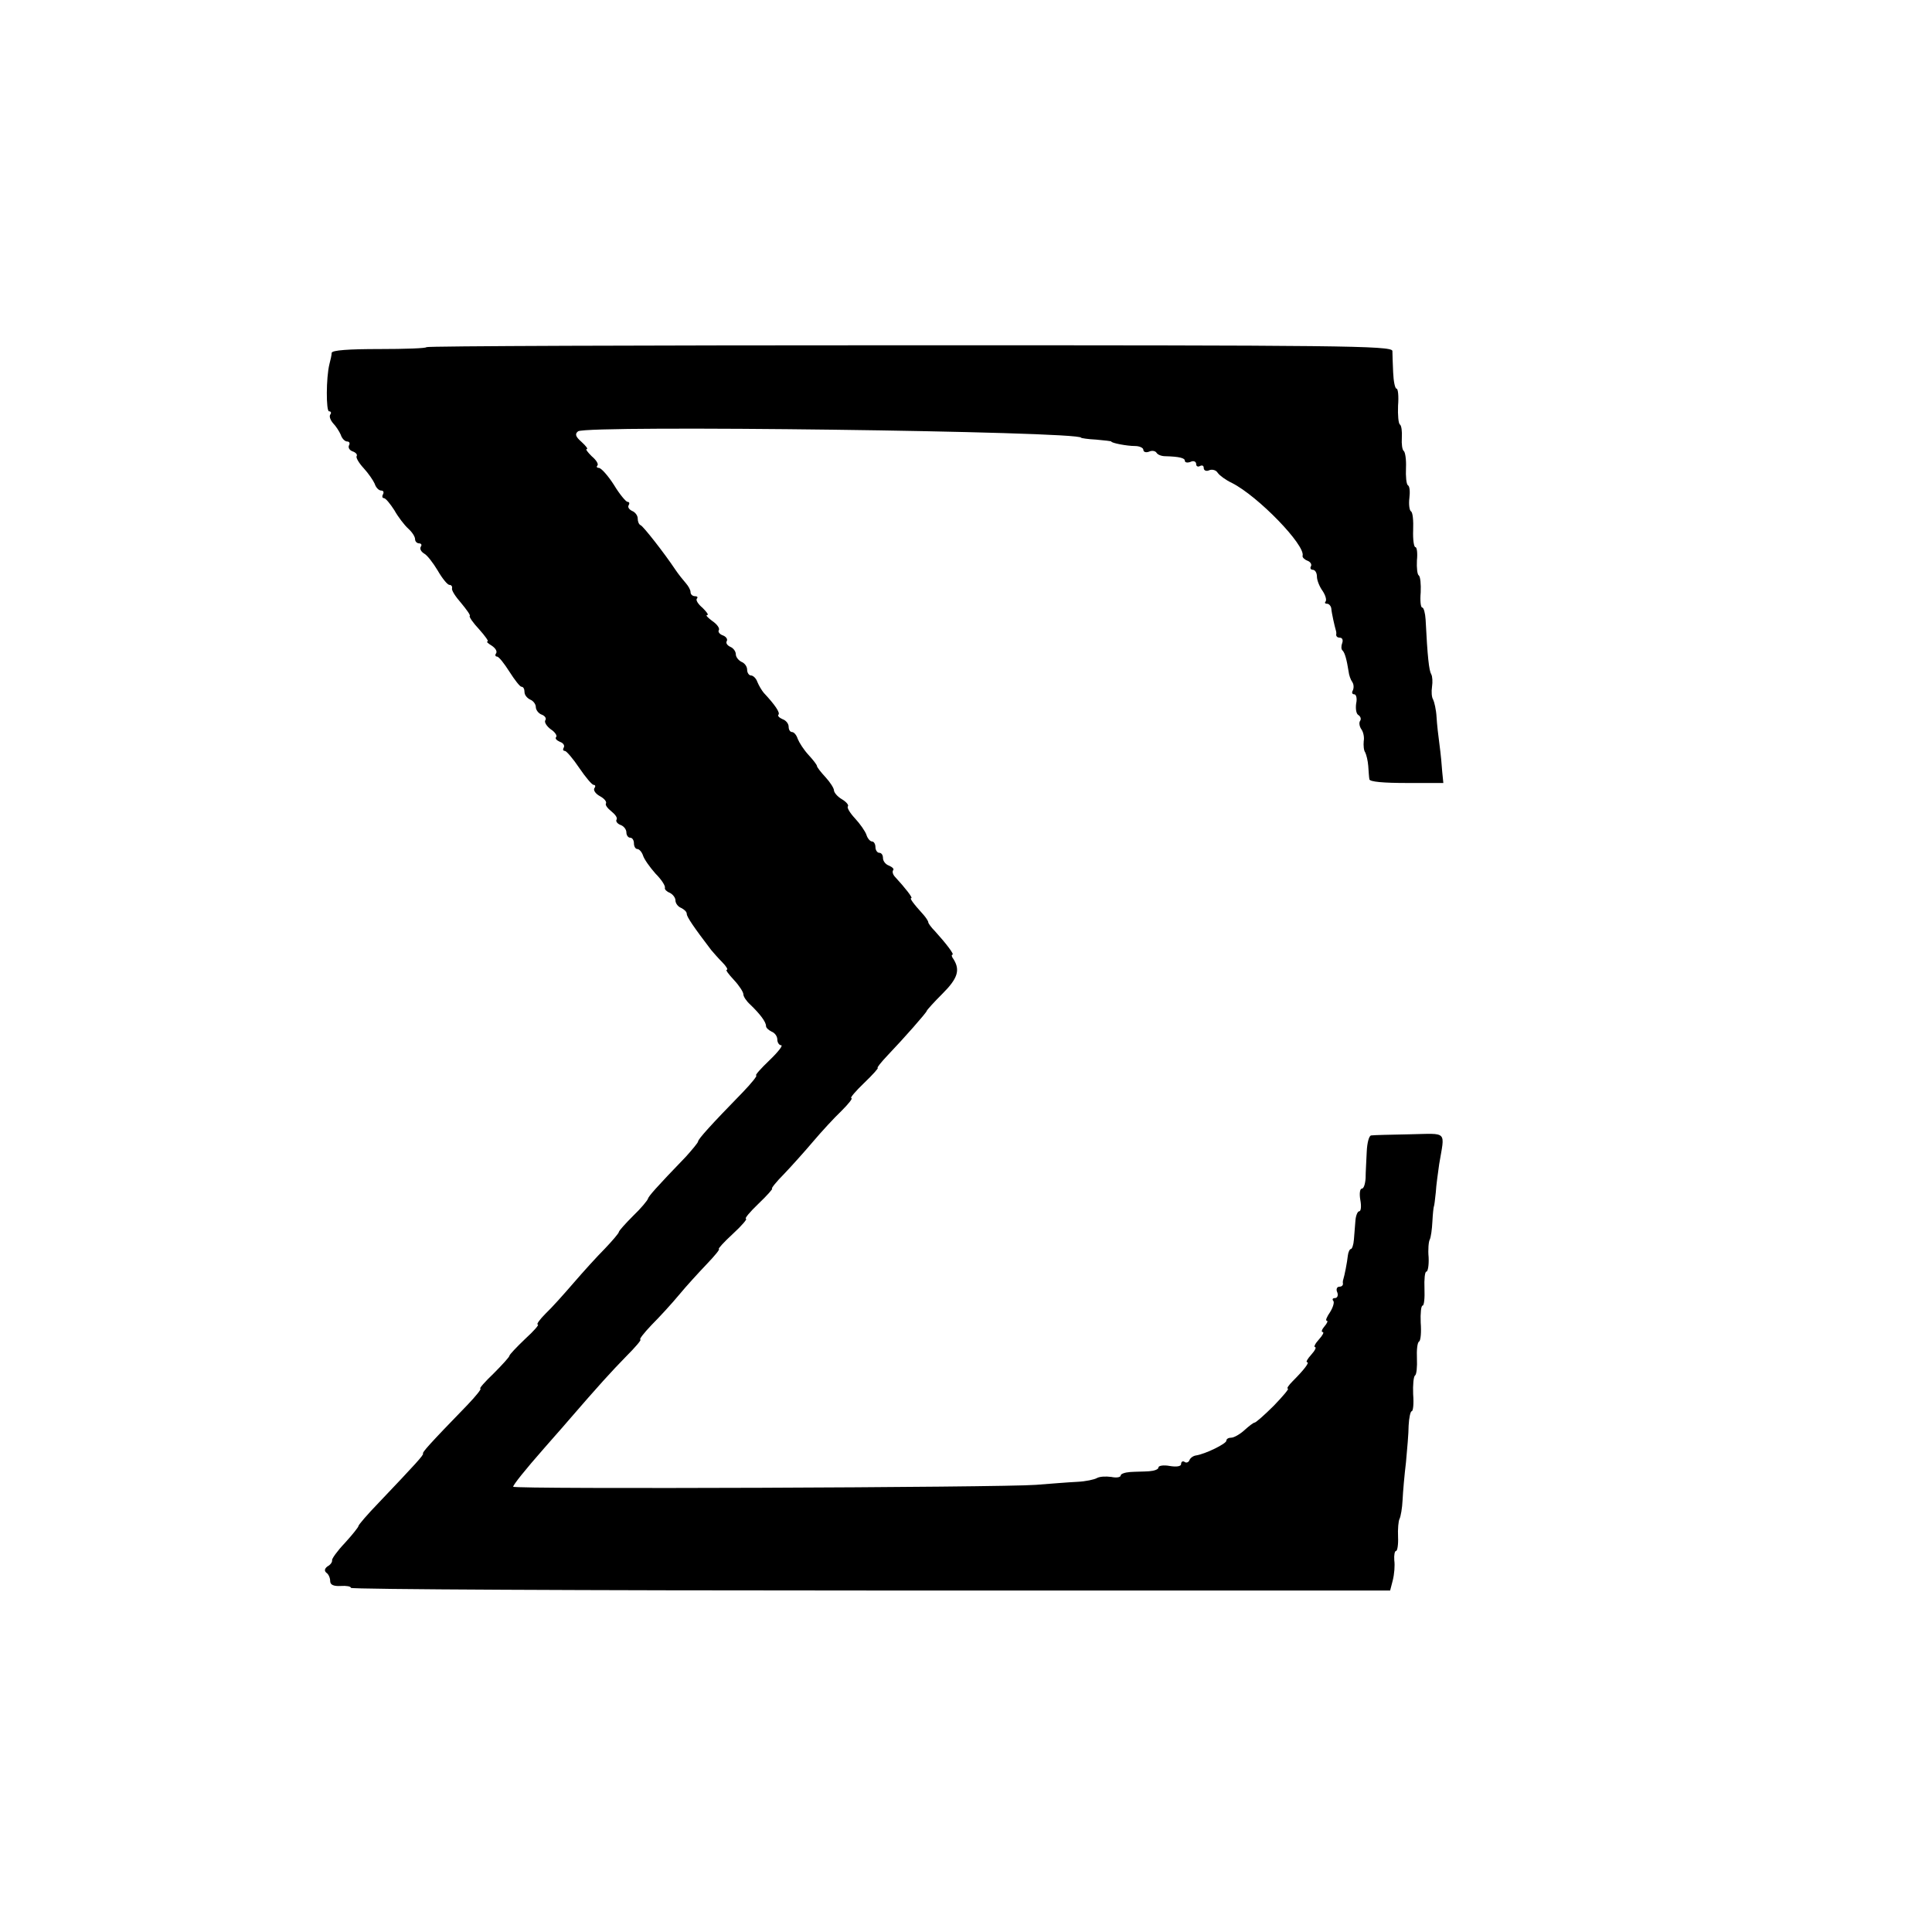
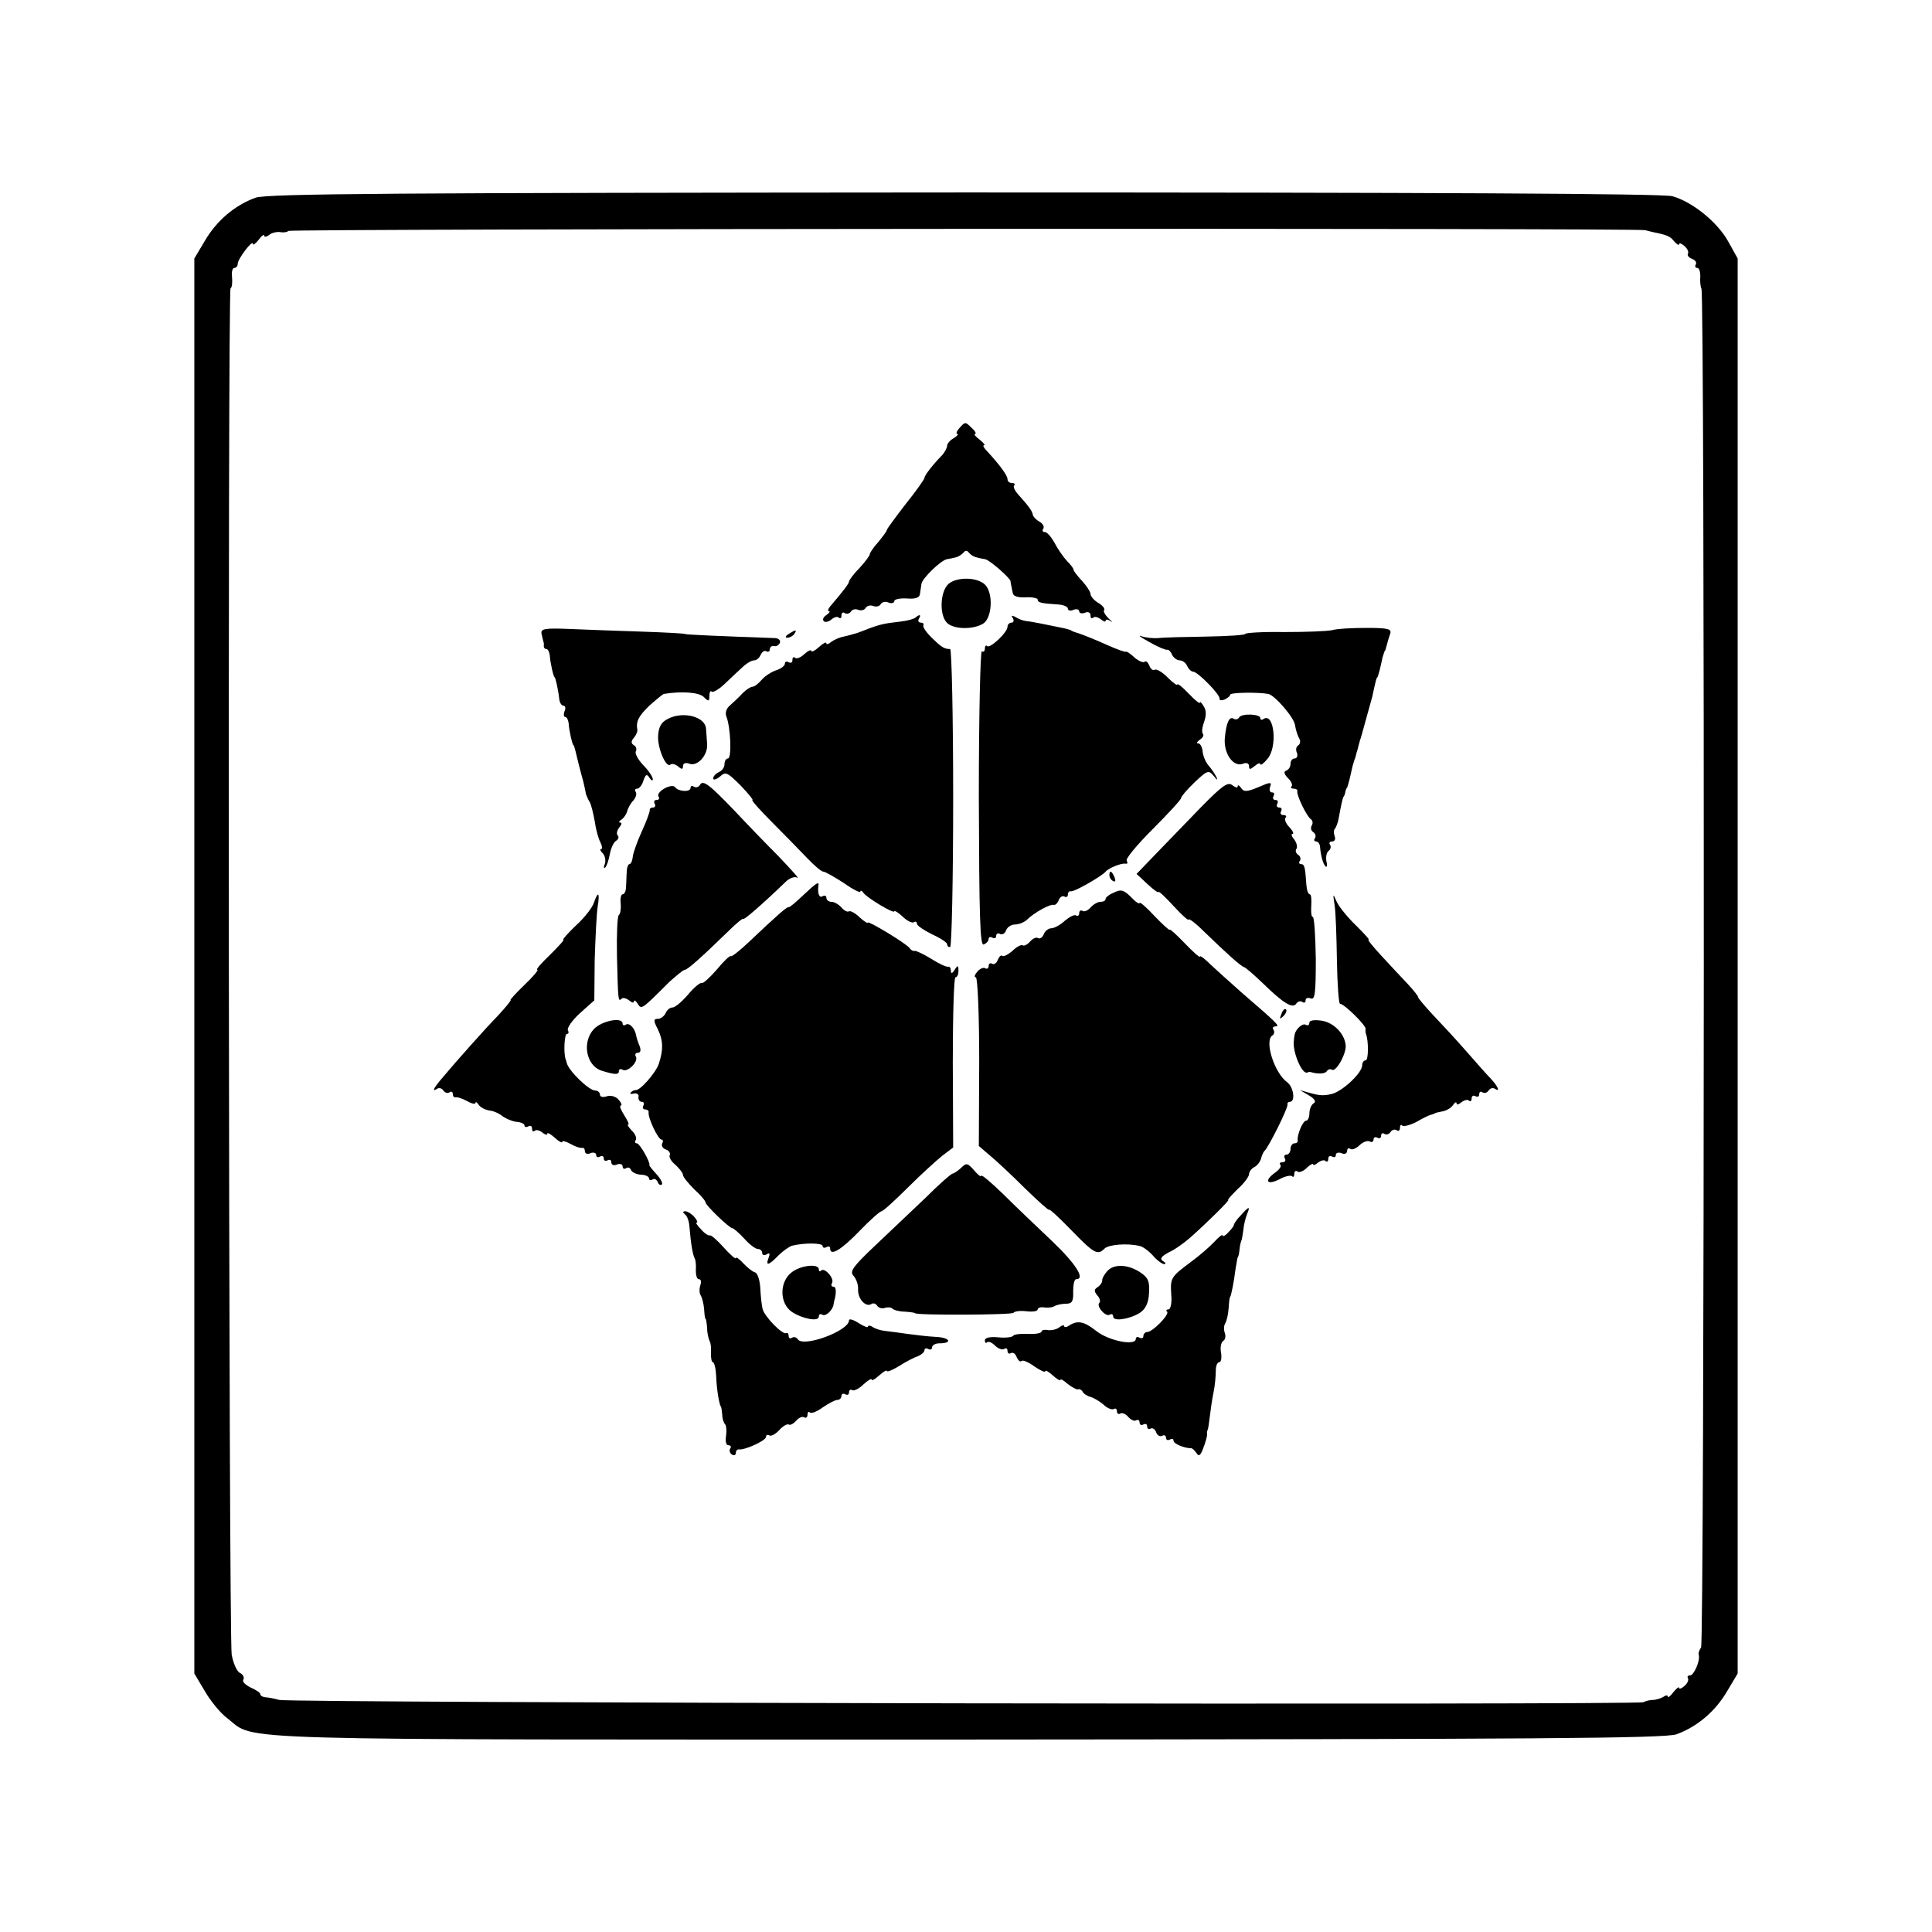
<svg xmlns="http://www.w3.org/2000/svg" version="1.0" width="512pt" height="512pt" viewBox="0 0 512 512" preserveAspectRatio="xMidYMid meet">
  <g transform="translate(0,512) scale(0.1,-0.1)" fill="#000000" stroke="none">
-     <path d="M1130 4200 c0 -3 -56 -5 -125 -5 -79 0 -125 -3 -126 -10 0 -5 -3 -19 -6 -30 -9 -36 -9 -125 -1 -125 5 0 7 -4 3 -9 -3 -5 1 -15 8 -23 7 -7 16 -21 20 -30 3 -10 11 -18 17 -18 6 0 8 -5 5 -10 -3 -6 1 -13 9 -16 9 -3 14 -9 11 -13 -2 -4 6 -18 19 -32 12 -13 25 -32 29 -41 3 -10 11 -18 17 -18 6 0 8 -4 5 -10 -3 -5 -2 -10 2 -10 5 0 17 -15 28 -32 10 -18 27 -40 37 -49 10 -9 18 -21 18 -28 0 -6 5 -11 11 -11 5 0 8 -4 4 -9 -3 -6 1 -13 9 -18 8 -4 24 -25 36 -45 12 -21 26 -38 31 -38 5 0 8 -4 7 -9 -2 -5 9 -22 24 -39 14 -17 25 -32 23 -34 -3 -2 9 -19 25 -36 16 -18 26 -32 22 -32 -4 0 1 -5 11 -11 9 -6 15 -14 12 -20 -4 -5 -2 -9 2 -9 5 0 19 -18 33 -40 14 -22 28 -40 32 -40 5 0 8 -6 8 -14 0 -8 7 -16 15 -20 8 -3 15 -12 15 -20 0 -7 7 -17 16 -20 8 -3 13 -10 9 -15 -3 -5 4 -16 15 -24 11 -7 17 -17 14 -20 -4 -4 1 -9 10 -13 9 -3 13 -10 10 -15 -3 -5 -2 -9 3 -9 4 0 22 -21 38 -45 17 -25 34 -45 38 -45 5 0 6 -4 2 -9 -3 -6 4 -15 15 -21 11 -6 18 -14 16 -19 -3 -4 4 -13 14 -21 10 -8 17 -17 14 -22 -3 -4 2 -11 10 -14 9 -3 16 -12 16 -20 0 -8 5 -14 10 -14 6 0 10 -7 10 -15 0 -8 4 -15 9 -15 5 0 12 -8 15 -17 3 -10 18 -31 33 -48 16 -16 27 -33 25 -38 -1 -4 5 -10 13 -13 8 -4 15 -13 15 -20 0 -8 7 -17 15 -20 8 -4 15 -10 15 -16 0 -8 20 -37 65 -96 6 -7 19 -22 29 -32 11 -11 16 -20 12 -20 -4 0 5 -12 19 -27 14 -15 25 -32 25 -38 0 -6 8 -18 18 -27 26 -25 42 -46 42 -57 0 -5 7 -11 15 -15 8 -3 15 -12 15 -21 0 -8 5 -15 10 -15 6 0 -8 -18 -31 -40 -23 -22 -39 -40 -35 -40 4 0 -12 -20 -36 -45 -84 -86 -118 -124 -118 -130 0 -3 -15 -21 -32 -40 -81 -84 -99 -105 -101 -112 -1 -4 -18 -25 -39 -45 -21 -21 -38 -40 -38 -43 0 -3 -17 -23 -37 -44 -21 -21 -58 -62 -83 -91 -25 -29 -58 -66 -74 -81 -16 -16 -25 -29 -21 -29 5 0 -10 -17 -33 -38 -23 -22 -42 -42 -42 -45 0 -3 -19 -24 -42 -47 -23 -22 -39 -40 -35 -40 4 0 -12 -20 -35 -44 -103 -106 -119 -125 -117 -128 3 -3 -20 -28 -117 -130 -30 -31 -54 -59 -54 -62 0 -3 -16 -23 -36 -45 -20 -21 -35 -42 -34 -46 1 -4 -4 -12 -12 -16 -8 -6 -9 -12 -3 -17 6 -4 10 -14 10 -22 0 -10 9 -14 28 -13 15 1 27 -1 27 -5 0 -4 620 -7 1377 -7 l1377 0 7 27 c4 16 6 39 4 53 -1 14 1 25 5 25 3 0 6 17 5 37 -1 21 1 43 4 48 3 6 7 28 8 50 1 22 5 67 9 100 3 33 7 77 7 97 1 21 5 38 8 38 4 0 6 20 4 45 -1 25 1 47 5 50 4 2 6 23 5 45 -1 22 1 43 6 45 4 3 6 25 4 50 -1 25 1 45 5 45 4 0 6 20 5 45 -1 25 1 45 5 45 4 0 7 17 6 38 -2 20 0 42 3 47 3 6 6 27 7 48 1 20 3 38 4 40 1 1 3 18 5 37 1 19 6 53 9 75 15 90 24 81 -78 79 -50 -1 -96 -2 -102 -3 -6 0 -11 -20 -12 -43 -1 -24 -3 -55 -3 -70 -1 -16 -5 -28 -10 -28 -5 0 -7 -13 -4 -30 3 -16 2 -30 -3 -30 -4 0 -9 -11 -10 -25 -1 -14 -3 -36 -4 -50 -1 -14 -5 -25 -8 -25 -3 0 -7 -8 -8 -17 -2 -19 -9 -54 -12 -63 -1 -3 -2 -8 -1 -12 0 -5 -4 -8 -10 -8 -6 0 -9 -7 -5 -15 3 -8 0 -15 -6 -15 -6 0 -8 -3 -5 -7 4 -3 0 -17 -8 -30 -9 -13 -13 -23 -9 -23 4 0 1 -7 -6 -15 -7 -8 -9 -15 -5 -15 5 0 0 -9 -10 -20 -10 -11 -14 -20 -10 -20 4 0 0 -9 -10 -20 -10 -11 -15 -20 -11 -20 7 0 -7 -19 -38 -50 -11 -11 -17 -20 -13 -20 4 0 -13 -20 -37 -45 -25 -25 -48 -45 -51 -45 -3 0 -15 -9 -27 -20 -12 -11 -28 -20 -35 -20 -7 0 -13 -3 -13 -8 0 -8 -55 -35 -80 -39 -8 -1 -16 -7 -18 -13 -2 -5 -8 -8 -13 -4 -5 3 -9 0 -9 -6 0 -6 -12 -8 -30 -5 -16 3 -30 1 -30 -4 0 -5 -11 -9 -25 -10 -14 -1 -36 -1 -50 -2 -14 -1 -25 -5 -25 -9 0 -5 -11 -7 -25 -4 -15 2 -31 1 -38 -3 -7 -4 -30 -9 -52 -10 -22 -1 -71 -5 -110 -8 -88 -7 -1385 -12 -1385 -5 0 5 31 44 82 102 18 21 47 53 63 72 83 96 114 130 154 171 25 25 42 45 38 45 -4 0 9 17 30 39 21 21 54 57 73 80 19 23 52 59 73 81 21 22 36 40 32 40 -3 0 13 18 37 40 24 22 39 40 35 40 -5 0 10 18 33 40 23 22 39 40 36 40 -3 0 11 18 32 39 20 21 55 60 77 86 22 26 56 63 75 81 19 19 31 34 26 34 -4 0 11 18 34 40 23 22 39 40 36 40 -3 0 9 15 27 34 42 44 102 112 103 117 0 2 19 23 42 46 40 40 47 62 29 91 -5 6 -6 12 -3 12 6 0 -17 30 -46 62 -10 10 -18 21 -18 24 0 3 -6 12 -12 19 -29 32 -38 45 -33 45 5 0 -17 28 -42 55 -7 7 -9 15 -6 19 3 3 -2 8 -11 12 -9 3 -16 12 -16 20 0 8 -4 14 -10 14 -5 0 -10 7 -10 15 0 8 -4 15 -9 15 -5 0 -12 8 -15 18 -3 9 -17 29 -30 43 -14 15 -22 29 -19 32 3 3 -4 12 -16 19 -12 7 -21 18 -21 24 0 5 -10 21 -22 34 -13 14 -23 27 -23 30 0 3 -10 16 -22 29 -13 14 -25 33 -29 43 -3 10 -10 18 -15 18 -5 0 -9 6 -9 14 0 8 -7 17 -16 20 -9 4 -14 9 -11 12 5 5 -9 26 -39 58 -5 6 -13 19 -17 29 -3 9 -11 17 -17 17 -5 0 -10 7 -10 15 0 9 -7 18 -15 21 -8 4 -15 13 -15 20 0 8 -7 17 -15 20 -8 4 -12 10 -9 15 3 5 -2 12 -10 15 -9 3 -14 10 -11 14 3 5 -5 16 -17 24 -12 9 -19 16 -14 16 5 0 -1 8 -12 19 -12 10 -19 21 -15 25 3 3 1 6 -5 6 -7 0 -12 5 -12 11 0 6 -6 16 -12 23 -7 8 -20 24 -28 36 -30 45 -85 115 -92 118 -5 2 -8 10 -8 18 0 8 -7 17 -15 20 -8 4 -12 10 -9 15 3 5 2 9 -3 9 -4 0 -21 20 -36 45 -16 25 -34 45 -40 45 -5 0 -7 3 -4 6 4 4 -3 15 -15 25 -11 11 -17 19 -13 19 4 0 -2 8 -14 19 -16 14 -18 21 -9 28 24 17 1333 0 1333 -17 0 -1 18 -4 40 -5 22 -2 40 -4 40 -5 0 -4 41 -12 63 -12 12 0 22 -5 22 -10 0 -6 7 -8 15 -5 8 4 17 2 20 -3 3 -5 13 -9 23 -9 38 -1 52 -5 52 -12 0 -5 7 -6 15 -3 8 4 15 1 15 -6 0 -6 5 -8 10 -5 6 3 10 1 10 -5 0 -7 7 -10 15 -6 8 3 18 0 22 -7 5 -7 21 -19 38 -27 69 -35 195 -165 187 -193 -1 -4 5 -10 13 -13 8 -3 12 -10 9 -15 -3 -5 0 -9 5 -9 6 0 11 -8 11 -18 0 -10 7 -27 15 -38 8 -12 11 -24 8 -28 -3 -3 -2 -6 4 -6 5 0 10 -6 11 -12 1 -13 9 -48 12 -58 1 -3 2 -8 1 -12 0 -5 4 -8 10 -8 6 0 9 -6 6 -14 -3 -8 -3 -17 1 -20 6 -6 11 -24 16 -56 1 -9 5 -21 10 -28 4 -6 4 -16 1 -22 -3 -5 -2 -10 4 -10 5 0 8 -11 5 -24 -2 -14 0 -28 6 -31 6 -4 8 -11 4 -16 -3 -5 -1 -15 4 -22 5 -7 8 -21 6 -31 -1 -11 0 -25 4 -30 3 -6 7 -22 8 -36 1 -14 2 -30 3 -35 0 -7 39 -10 99 -10 l97 0 -3 30 c-1 17 -4 48 -7 70 -3 22 -7 56 -8 75 -1 19 -6 40 -9 46 -4 6 -5 21 -3 34 2 13 1 28 -2 33 -6 10 -10 46 -15 145 -1 17 -5 32 -9 32 -4 0 -6 18 -4 40 1 22 -1 42 -5 45 -4 2 -6 20 -5 40 2 19 0 35 -4 35 -4 0 -7 20 -6 45 1 25 -1 48 -6 50 -4 3 -6 19 -4 35 2 16 1 32 -4 34 -4 3 -6 23 -5 46 1 22 -2 42 -6 45 -4 3 -6 18 -5 35 1 17 -1 32 -5 35 -4 2 -6 25 -5 50 2 25 0 45 -4 45 -4 0 -8 19 -9 43 -1 23 -2 49 -2 57 -1 14 -145 15 -1281 15 -703 0 -1279 -2 -1279 -5z" />
+     <path d="M677 4596 c-55 -20 -103 -61 -134 -114 l-28 -47 0 -1875 0 -1875 28 -47 c15 -26 42 -59 60 -72 78 -60 -48 -56 1961 -56 1512 1 1848 3 1879 14 55 20 103 61 134 114 l28 47 0 1875 0 1875 -25 45 c-29 52 -95 105 -148 120 -25 7 -639 10 -1877 10 -1511 -1 -1847 -3 -1878 -14z m3683 -86 c3 -1 12 -3 20 -5 39 -8 46 -11 57 -25 7 -8 13 -11 13 -7 0 4 6 2 14 -5 8 -7 12 -16 9 -21 -2 -4 3 -10 11 -13 9 -3 13 -10 10 -15 -3 -5 -1 -9 4 -9 5 0 8 -10 8 -22 -1 -13 0 -27 3 -33 9 -17 8 -3589 -1 -3601 -5 -7 -8 -16 -6 -20 4 -15 -13 -54 -23 -54 -6 0 -8 -3 -6 -7 3 -5 -1 -14 -9 -21 -8 -7 -14 -9 -14 -5 0 4 -7 -1 -15 -11 -8 -11 -15 -16 -15 -12 0 4 -6 4 -12 -1 -7 -4 -20 -8 -28 -8 -8 0 -19 -3 -25 -6 -15 -8 -3586 -2 -3615 6 -14 4 -31 7 -37 7 -7 1 -13 4 -13 8 0 4 -12 12 -26 18 -14 7 -23 16 -19 21 3 6 -1 14 -10 18 -8 5 -17 26 -21 48 -8 52 -11 3616 -3 3621 4 2 5 15 4 29 -2 14 1 25 6 25 5 0 9 5 9 11 0 13 40 65 40 53 0 -5 7 0 15 10 8 11 15 16 15 12 0 -5 6 -4 13 1 6 6 20 9 29 8 10 -2 20 0 22 3 3 6 3582 8 3596 2z" />
+     <path d="M2542 3985 c-7 -8 -9 -15 -5 -15 4 0 0 -5 -9 -11 -10 -5 -18 -15 -18 -20 0 -6 -6 -16 -12 -24 -25 -25 -48 -55 -48 -61 0 -4 -22 -35 -50 -70 -27 -35 -50 -66 -50 -69 0 -3 -10 -16 -22 -31 -13 -14 -23 -29 -23 -33 0 -3 -12 -20 -27 -36 -16 -16 -28 -33 -28 -36 0 -5 -13 -23 -50 -66 -6 -7 -7 -13 -3 -13 4 0 1 -4 -7 -10 -8 -5 -11 -12 -7 -16 3 -4 13 -2 20 4 8 7 17 9 20 5 4 -3 7 -1 7 6 0 7 4 10 9 6 5 -3 12 -1 16 4 3 6 12 8 19 5 8 -3 17 -1 20 5 4 6 13 8 20 5 8 -3 17 -1 20 5 4 6 13 8 21 4 8 -3 15 -1 15 4 0 5 15 8 33 7 23 -2 34 2 35 12 1 7 3 20 4 27 2 14 50 61 67 65 6 1 17 3 24 5 6 1 15 7 20 12 5 7 10 7 15 0 4 -5 13 -11 20 -12 6 -2 17 -4 23 -5 13 -3 66 -50 67 -58 0 -3 1 -8 2 -12 1 -5 3 -14 4 -20 1 -8 14 -12 34 -11 17 1 32 -2 32 -6 0 -8 9 -10 55 -13 14 -1 25 -6 25 -11 0 -5 7 -7 15 -3 8 3 15 1 15 -4 0 -5 7 -7 15 -4 8 4 15 1 15 -7 0 -7 3 -9 7 -6 3 4 12 2 20 -4 7 -6 13 -8 13 -4 0 4 6 4 13 -1 7 -5 5 -2 -5 7 -9 9 -15 19 -12 22 3 3 -3 12 -15 19 -12 7 -21 18 -21 24 0 5 -10 21 -22 34 -13 14 -23 27 -23 30 0 4 -8 14 -18 24 -9 10 -24 31 -32 47 -9 16 -20 29 -26 29 -6 0 -8 4 -4 9 3 6 -2 14 -11 19 -9 5 -16 13 -17 18 -1 9 -11 23 -39 54 -9 10 -14 21 -10 24 3 3 0 6 -6 6 -7 0 -12 4 -12 10 0 10 -20 37 -52 72 -10 10 -15 18 -10 18 4 0 -2 7 -12 15 -11 8 -16 15 -12 15 4 0 1 7 -8 15 -18 18 -18 18 -34 0z" />
+     <path d="M2513 3572 c-22 -21 -24 -83 -3 -103 18 -17 68 -18 95 -2 24 14 28 80 6 103 -20 21 -76 22 -98 2z" />
+     <path d="M2427 3484 c-4 -4 -21 -9 -39 -11 -51 -6 -56 -7 -115 -30 -10 -3 -27 -8 -37 -10 -11 -2 -25 -8 -33 -14 -7 -6 -13 -8 -13 -4 0 5 -9 0 -20 -10 -11 -10 -20 -14 -20 -10 0 4 -8 1 -18 -8 -10 -10 -22 -14 -25 -10 -4 3 -7 1 -7 -6 0 -7 -4 -9 -10 -6 -5 3 -10 2 -10 -4 0 -5 -10 -13 -22 -17 -13 -4 -30 -15 -39 -25 -9 -11 -20 -19 -25 -19 -5 0 -17 -8 -26 -17 -9 -10 -24 -24 -33 -32 -10 -8 -14 -20 -10 -30 11 -27 15 -111 4 -111 -5 0 -9 -7 -9 -15 0 -9 -7 -18 -15 -21 -8 -4 -15 -11 -15 -17 0 -5 8 -3 18 5 15 14 20 11 55 -24 20 -21 34 -38 31 -38 -4 0 20 -27 52 -59 33 -33 74 -75 93 -95 19 -20 38 -36 43 -36 5 0 29 -14 54 -30 24 -17 44 -27 44 -23 0 4 4 3 8 -3 9 -13 82 -57 82 -49 0 3 10 -3 22 -14 11 -11 25 -18 30 -15 4 3 8 1 8 -4 0 -5 18 -17 40 -28 22 -10 40 -22 40 -26 0 -5 3 -8 8 -8 4 0 8 178 8 395 0 217 -4 395 -8 395 -16 0 -23 5 -49 30 -14 14 -24 28 -22 33 2 4 -1 7 -7 7 -6 0 -8 5 -5 10 7 11 2 13 -8 4z" />
+     <path d="M2684 3482 c4 -7 2 -12 -3 -12 -6 0 -11 -5 -11 -11 0 -15 -47 -59 -54 -51 -3 3 -6 0 -6 -7 0 -7 -4 -10 -8 -7 -4 2 -8 -172 -8 -388 1 -314 3 -393 13 -389 7 3 13 9 13 15 0 5 5 6 10 3 6 -3 10 -1 10 5 0 6 5 8 10 5 6 -3 13 1 16 9 3 9 14 16 24 16 10 0 25 6 32 13 18 18 61 42 71 39 4 -1 10 5 13 13 3 8 10 12 15 9 5 -3 9 0 9 5 0 6 3 10 8 9 7 -3 82 40 92 52 7 9 43 24 53 21 5 -1 6 3 3 8 -4 5 28 43 69 84 41 41 75 78 75 82 0 4 16 23 36 42 34 32 37 33 51 16 8 -10 11 -12 7 -3 -4 8 -13 22 -21 31 -8 9 -15 26 -16 38 -1 11 -6 21 -12 21 -5 0 -3 4 5 10 8 5 11 12 8 15 -4 4 -2 18 3 32 6 16 6 31 -1 41 -5 9 -10 14 -10 10 0 -4 -13 6 -30 24 -16 17 -30 28 -30 24 0 -4 -12 5 -26 19 -14 14 -29 23 -34 20 -4 -3 -11 2 -14 11 -4 9 -9 14 -13 10 -3 -3 -15 2 -26 11 -10 10 -21 17 -23 16 -2 -2 -23 6 -46 16 -40 18 -73 31 -90 36 -5 2 -9 3 -10 5 -2 1 -10 3 -18 5 -39 8 -86 18 -100 19 -9 1 -22 6 -29 11 -10 5 -12 4 -7 -3z" />
+     <path d="M1435 3441 c2 -9 4 -18 5 -21 1 -3 2 -8 1 -12 0 -5 3 -8 7 -8 4 0 8 -8 9 -17 1 -19 10 -58 13 -58 2 0 10 -36 12 -57 1 -10 6 -18 11 -18 5 0 7 -7 3 -15 -3 -8 -2 -15 2 -15 4 0 8 -8 9 -17 1 -19 10 -58 13 -58 1 0 3 -7 5 -15 2 -8 6 -25 9 -37 3 -13 9 -33 12 -45 3 -13 6 -27 7 -33 2 -5 6 -15 10 -21 4 -7 9 -29 13 -50 3 -22 10 -47 15 -56 5 -10 6 -18 2 -18 -4 0 -2 -5 4 -11 6 -6 9 -19 6 -28 -4 -9 -3 -13 1 -10 4 4 9 19 12 35 3 16 10 32 17 36 6 4 8 10 4 14 -4 4 -2 13 4 21 6 7 8 13 3 13 -5 0 -4 4 3 8 6 4 13 14 15 22 2 8 9 21 16 28 7 8 10 18 7 23 -4 5 -2 9 4 9 5 0 13 10 16 21 6 17 9 19 16 8 5 -8 9 -9 9 -4 0 6 -11 23 -26 38 -14 15 -22 31 -19 36 3 5 1 13 -5 16 -8 5 -8 11 0 20 6 7 10 17 9 21 -4 22 3 36 32 64 18 16 35 30 38 31 49 8 94 4 106 -8 13 -13 15 -12 15 3 0 10 3 15 6 11 4 -3 21 7 38 24 17 16 38 36 47 44 9 8 21 15 28 15 6 0 14 7 17 15 4 8 10 12 15 9 5 -3 9 0 9 5 0 6 5 10 11 9 6 -2 13 2 16 9 2 6 -4 12 -14 12 -140 5 -238 9 -238 11 0 1 -49 4 -110 6 -60 2 -147 5 -191 7 -70 3 -81 1 -79 -12z" />
+     <path d="M3530 3450 c-14 -3 -71 -5 -127 -5 -57 1 -103 -2 -103 -5 0 -3 -46 -6 -102 -7 -57 -1 -114 -2 -128 -4 -14 -1 -34 1 -45 5 -11 4 -2 -3 20 -15 22 -13 44 -22 48 -21 4 1 10 -5 13 -13 4 -8 13 -15 20 -15 8 0 17 -7 20 -15 4 -8 11 -15 16 -15 12 0 73 -62 70 -72 -1 -4 5 -5 13 -2 8 4 15 9 15 13 0 6 74 7 101 2 17 -3 69 -63 71 -83 2 -13 7 -28 11 -35 4 -6 3 -14 -2 -18 -6 -3 -8 -12 -4 -20 3 -8 0 -15 -6 -15 -6 0 -11 -6 -11 -14 0 -8 -5 -16 -11 -18 -8 -3 -6 -9 4 -20 9 -8 13 -18 10 -22 -4 -3 -1 -6 5 -6 7 0 11 -3 10 -7 -2 -11 25 -67 36 -74 5 -4 6 -11 2 -17 -3 -6 -2 -13 4 -17 6 -4 8 -11 5 -16 -4 -5 -2 -9 3 -9 5 0 9 -6 10 -12 2 -25 8 -48 15 -54 3 -4 5 3 2 14 -2 12 1 24 6 27 5 4 7 11 4 16 -4 5 -1 9 5 9 7 0 10 6 7 14 -3 8 -3 17 1 20 3 4 8 17 10 29 5 29 10 51 12 55 2 1 4 7 5 12 1 6 3 11 5 13 1 1 3 10 6 20 2 9 6 25 8 35 3 9 5 19 7 22 1 3 3 10 4 15 2 6 4 13 5 18 1 4 3 10 4 15 2 4 8 27 15 52 7 25 15 54 18 65 8 38 11 50 13 50 1 0 3 8 6 18 2 9 6 25 8 35 3 9 5 17 6 17 1 0 3 7 5 15 2 8 6 22 9 30 5 13 -5 16 -61 16 -38 0 -79 -2 -93 -6z" />
+     <path d="M2090 3440 c-9 -6 -10 -10 -3 -10 6 0 15 5 18 10 8 12 4 12 -15 0z" />
+     <path d="M1770 3215 c-18 -9 -25 -22 -26 -47 -1 -33 22 -85 33 -74 4 3 12 1 20 -5 10 -9 13 -8 13 1 0 7 7 10 17 6 21 -8 49 22 47 52 -1 12 -2 31 -3 41 -2 32 -61 47 -101 26z" />
+     <path d="M3284 3219 c-3 -5 -9 -7 -14 -4 -12 8 -20 -9 -24 -50 -4 -41 22 -79 48 -69 9 4 16 1 16 -6 0 -10 3 -10 15 0 8 7 15 9 15 5 0 -5 9 2 19 14 27 31 18 123 -10 106 -5 -4 -9 -3 -9 2 0 11 -49 13 -56 2z" />
+     <path d="M1855 3040 c-3 -6 -11 -8 -16 -5 -5 4 -9 2 -9 -3 0 -12 -33 -10 -41 2 -9 11 -51 -12 -44 -25 4 -5 1 -9 -5 -9 -6 0 -8 -4 -5 -10 3 -5 1 -10 -4 -10 -6 0 -10 -3 -9 -7 0 -5 -9 -30 -21 -56 -12 -26 -23 -57 -24 -67 -1 -11 -5 -20 -9 -20 -3 0 -7 -9 -7 -20 -1 -11 -1 -29 -2 -40 0 -11 -4 -20 -9 -20 -4 0 -7 -11 -5 -25 1 -14 -1 -27 -5 -30 -4 -2 -6 -51 -5 -107 3 -121 3 -123 12 -115 3 4 12 2 20 -4 7 -6 13 -8 13 -3 0 5 5 2 10 -6 10 -16 10 -16 84 58 19 17 37 32 41 32 7 0 44 33 116 103 21 21 39 35 39 32 0 -5 52 40 112 98 10 10 24 15 31 11 7 -4 -16 21 -50 57 -35 35 -87 89 -115 119 -69 72 -85 84 -93 70z" />
+     <path d="M3183 2981 c-37 -38 -91 -94 -119 -123 l-52 -54 29 -27 c16 -15 29 -24 29 -21 0 4 18 -13 40 -37 22 -24 40 -40 40 -36 0 4 18 -9 39 -30 65 -63 100 -94 108 -96 4 -1 27 -21 51 -44 52 -51 78 -67 87 -53 4 6 11 8 16 5 5 -4 9 -2 9 4 0 6 6 8 14 5 11 -4 13 15 13 105 -1 61 -4 111 -8 111 -4 0 -5 14 -4 30 1 17 0 30 -4 30 -4 0 -8 11 -9 25 -3 47 -5 55 -14 55 -5 0 -7 4 -3 9 3 5 1 12 -5 16 -6 4 -8 11 -4 16 3 5 0 16 -6 24 -7 8 -9 15 -5 15 5 0 1 8 -8 18 -10 10 -14 22 -10 25 3 4 1 7 -6 7 -7 0 -9 5 -6 10 3 6 1 10 -5 10 -6 0 -8 5 -5 10 3 6 1 10 -5 10 -6 0 -8 5 -5 10 3 6 2 10 -4 10 -6 0 -8 7 -5 15 5 13 1 13 -31 -1 -31 -13 -39 -13 -46 -2 -5 7 -9 9 -9 4 0 -5 -6 -3 -14 3 -12 10 -27 -1 -83 -58z" />
+     <path d="M2940 2801 c0 -6 4 -13 10 -16 6 -3 7 1 4 9 -7 18 -14 21 -14 7z" />
+     <path d="M2129 2748 c-19 -18 -36 -33 -39 -32 -5 1 -31 -22 -105 -92 -24 -23 -46 -40 -48 -38 -2 3 -19 -13 -37 -35 -19 -22 -37 -38 -40 -36 -4 2 -20 -11 -36 -30 -16 -19 -35 -35 -42 -35 -7 0 -15 -7 -18 -15 -4 -8 -13 -15 -20 -15 -12 0 -13 -4 -1 -27 15 -31 15 -55 3 -92 -8 -24 -50 -72 -62 -70 -3 0 -9 -2 -12 -6 -4 -4 0 -5 8 -3 8 2 14 -3 12 -9 -1 -7 3 -13 9 -13 5 0 7 -4 4 -10 -3 -5 -1 -10 4 -10 6 0 10 -3 10 -7 -3 -14 25 -73 34 -73 4 0 5 -5 2 -10 -3 -6 1 -13 9 -16 9 -3 13 -10 11 -15 -3 -5 3 -16 15 -26 11 -10 20 -22 20 -27 0 -5 14 -22 30 -38 17 -15 30 -31 30 -35 0 -7 63 -68 71 -68 3 0 17 -12 31 -27 14 -16 30 -28 37 -28 6 0 11 -5 11 -11 0 -5 5 -7 12 -3 8 5 9 2 5 -9 -9 -23 0 -21 26 6 12 12 29 24 37 26 34 8 80 7 80 -1 0 -5 5 -6 10 -3 6 3 10 2 10 -4 0 -21 30 -3 78 47 28 29 54 52 58 52 4 0 35 28 70 63 34 34 76 72 91 84 l29 22 -1 226 c0 124 3 225 7 225 5 0 8 8 8 18 0 14 -2 15 -10 2 -6 -10 -10 -11 -10 -3 0 7 -3 12 -7 11 -5 -1 -25 8 -45 21 -20 12 -40 22 -44 21 -4 -1 -10 2 -13 7 -8 12 -111 74 -111 68 0 -3 -10 3 -22 14 -11 11 -24 18 -28 16 -4 -3 -13 2 -20 10 -7 8 -19 15 -26 15 -8 0 -14 5 -14 11 0 5 -4 7 -10 4 -9 -6 -14 8 -11 28 2 12 -5 8 -40 -25z" />
+     <path d="M2953 2755 c-13 -5 -23 -13 -23 -17 0 -5 -6 -8 -14 -8 -7 0 -19 -7 -26 -15 -7 -8 -16 -12 -21 -9 -5 3 -9 0 -9 -6 0 -6 -4 -9 -8 -6 -5 3 -18 -4 -30 -14 -12 -11 -28 -20 -36 -20 -7 0 -17 -7 -20 -16 -3 -8 -10 -13 -15 -10 -5 3 -14 -1 -21 -9 -7 -8 -16 -13 -20 -10 -4 2 -16 -4 -27 -15 -12 -10 -23 -16 -27 -13 -3 3 -8 -2 -12 -11 -3 -9 -10 -13 -15 -10 -5 3 -9 0 -9 -6 0 -6 -4 -9 -9 -6 -5 3 -14 -1 -21 -9 -7 -8 -9 -15 -4 -15 5 0 9 -101 9 -223 l-1 -224 28 -24 c16 -13 58 -52 93 -87 36 -35 65 -61 65 -58 0 4 27 -21 59 -54 61 -63 70 -67 88 -49 11 11 61 15 93 7 8 -1 24 -13 35 -25 11 -13 25 -23 30 -23 6 0 4 4 -3 8 -9 6 -5 12 15 23 16 7 41 25 57 39 45 40 106 100 101 100 -3 0 9 13 25 29 17 15 30 33 30 39 0 6 6 15 14 19 8 4 16 15 18 23 2 8 6 17 9 20 10 8 63 114 61 123 -1 4 2 7 6 7 16 0 10 40 -7 52 -34 25 -61 110 -39 124 5 3 6 10 3 15 -4 5 -1 9 6 9 12 0 3 9 -91 90 -28 25 -65 58 -81 73 -16 16 -29 26 -29 22 0 -4 -18 12 -40 35 -22 23 -40 39 -40 36 0 -3 -18 13 -40 36 -22 24 -40 39 -40 35 0 -4 -10 2 -22 15 -19 19 -27 22 -45 13z" />
+     <path d="M1574 2728 c-4 -13 -25 -40 -47 -60 -22 -21 -37 -38 -34 -38 4 0 -13 -18 -35 -40 -23 -22 -39 -40 -34 -40 4 0 -11 -18 -34 -40 -23 -22 -39 -40 -37 -40 3 0 -11 -17 -31 -39 -36 -37 -110 -120 -152 -170 -22 -26 -26 -36 -11 -26 5 3 12 1 16 -5 4 -6 11 -8 16 -5 5 4 9 1 9 -4 0 -6 3 -10 8 -9 4 1 17 -3 30 -10 12 -7 22 -9 22 -5 0 4 4 2 8 -4 4 -7 17 -14 29 -16 12 -1 28 -9 36 -16 9 -6 25 -13 36 -14 12 -1 21 -5 21 -10 0 -4 5 -5 10 -2 6 3 10 1 10 -6 0 -7 3 -9 7 -6 3 4 12 2 20 -4 7 -6 13 -8 13 -4 0 5 9 0 20 -10 11 -10 20 -15 20 -11 0 4 10 1 23 -6 12 -7 25 -11 30 -10 4 1 7 -3 7 -9 0 -6 7 -9 15 -5 8 3 15 1 15 -5 0 -6 5 -7 10 -4 6 3 10 1 10 -5 0 -6 5 -8 10 -5 6 3 10 1 10 -5 0 -7 7 -10 15 -6 8 3 15 1 15 -5 0 -6 4 -8 9 -5 5 4 11 1 13 -4 2 -6 13 -12 26 -13 12 0 22 -5 22 -10 0 -4 4 -6 9 -3 5 4 11 0 14 -6 2 -7 7 -10 11 -7 3 3 -3 15 -14 27 -11 12 -20 23 -19 24 3 8 -26 58 -33 58 -5 0 -7 4 -3 9 3 5 -2 17 -11 25 -8 9 -13 16 -9 16 3 0 -2 11 -11 25 -9 14 -13 25 -9 25 4 0 2 7 -5 15 -7 9 -21 13 -31 10 -11 -4 -19 -2 -19 4 0 6 -6 11 -13 11 -16 0 -70 52 -75 73 -1 4 -2 8 -3 10 -6 17 -3 67 3 67 5 0 6 4 3 10 -3 5 11 26 32 45 l38 34 1 108 c2 59 5 123 8 141 6 37 1 42 -10 10z" />
+     <path d="M3537 2720 c3 -19 5 -86 6 -147 1 -62 5 -113 8 -113 11 0 70 -58 68 -67 -1 -4 0 -10 1 -13 7 -18 7 -70 -1 -70 -5 0 -9 -6 -9 -13 0 -20 -51 -68 -80 -76 -22 -5 -32 -5 -60 3 l-25 7 24 -14 c15 -9 20 -17 12 -21 -6 -4 -11 -16 -11 -27 0 -10 -4 -19 -9 -19 -8 0 -24 -37 -22 -52 1 -5 -3 -8 -9 -8 -5 0 -10 -7 -10 -15 0 -8 -5 -15 -11 -15 -5 0 -7 -4 -4 -10 3 -5 1 -10 -6 -10 -7 0 -9 -3 -6 -7 4 -3 -2 -12 -13 -20 -30 -21 -24 -35 9 -19 16 9 31 12 35 9 3 -4 6 -1 6 6 0 7 4 10 9 6 5 -3 17 2 25 11 9 8 16 12 16 8 0 -3 6 -1 13 5 8 6 17 8 20 4 4 -3 7 -1 7 6 0 7 5 9 10 6 6 -3 10 -2 10 4 0 6 7 8 15 5 8 -4 15 -1 15 6 0 6 4 9 9 5 5 -3 16 2 25 11 9 8 20 12 26 9 5 -3 10 -1 10 5 0 6 5 8 10 5 6 -3 10 -1 10 5 0 6 4 9 9 5 5 -3 12 -1 16 5 4 6 11 8 16 5 5 -4 9 -1 9 6 0 7 3 10 6 6 4 -3 21 1 38 10 17 10 34 18 39 19 4 1 8 2 10 4 1 1 11 3 21 5 10 2 23 10 27 17 5 7 9 9 9 4 0 -5 6 -3 13 3 8 6 17 8 20 4 4 -3 7 -1 7 6 0 7 5 9 10 6 6 -3 10 -1 10 5 0 6 4 9 9 5 5 -3 12 -1 16 5 4 6 11 8 16 5 15 -10 10 4 -8 24 -10 10 -40 44 -68 76 -27 31 -68 75 -90 98 -21 23 -38 43 -37 45 1 1 -11 17 -28 35 -16 17 -48 51 -70 75 -21 23 -37 42 -33 42 3 0 -12 16 -33 37 -21 20 -44 48 -51 62 -11 25 -11 24 -6 -9z" />
+     <path d="M3396 2433 c-6 -14 -5 -15 5 -6 7 7 10 15 7 18 -3 3 -9 -2 -12 -12z" />
+     <path d="M1574 2393 c-32 -34 -21 -96 19 -110 35 -11 47 -12 47 -2 0 6 5 7 10 4 13 -8 43 22 35 35 -3 5 -1 10 5 10 8 0 9 7 5 18 -4 9 -8 22 -9 27 -3 20 -18 35 -27 30 -5 -4 -9 -2 -9 2 0 19 -55 8 -76 -14z" />
+     <path d="M3470 2410 c0 -6 -4 -9 -9 -6 -9 6 -28 -12 -30 -26 -1 -5 -2 -11 -2 -15 -5 -29 22 -93 36 -85 3 1 6 2 8 1 20 -6 38 -5 43 2 3 5 9 7 14 4 11 -7 40 46 36 67 -4 30 -32 58 -63 63 -20 3 -33 1 -33 -5z" />
+     <path d="M2547 2025 c-9 -8 -19 -15 -22 -15 -4 0 -37 -29 -73 -65 -37 -35 -98 -93 -135 -128 -57 -54 -66 -67 -55 -78 7 -8 13 -24 12 -36 -1 -25 20 -48 35 -39 5 4 13 1 16 -5 4 -5 13 -8 20 -5 7 2 16 2 20 -2 4 -4 19 -8 33 -8 15 -1 27 -3 27 -4 0 -6 257 -5 261 1 2 4 18 6 34 4 17 -2 30 0 30 5 0 4 8 7 18 5 9 -1 22 0 27 4 6 3 19 6 30 6 16 0 20 6 19 33 0 17 3 32 8 32 25 0 -1 41 -64 101 -40 38 -99 94 -130 125 -32 31 -58 53 -58 48 0 -4 -9 3 -19 15 -17 19 -20 20 -34 6z" />
+     <path d="M3288 1899 c-10 -10 -18 -22 -18 -25 0 -3 -7 -12 -15 -20 -8 -9 -15 -12 -15 -8 0 4 -10 -4 -22 -17 -13 -14 -41 -38 -63 -54 -52 -39 -54 -41 -51 -87 2 -21 -2 -38 -7 -38 -6 0 -8 -3 -4 -6 7 -7 -38 -54 -53 -54 -5 0 -10 -5 -10 -11 0 -5 -4 -7 -10 -4 -5 3 -10 2 -10 -3 0 -20 -73 -5 -105 21 -32 25 -49 29 -72 14 -7 -5 -13 -5 -13 -1 0 3 -6 2 -12 -3 -7 -6 -21 -9 -30 -8 -10 2 -18 0 -18 -4 0 -4 -16 -7 -35 -6 -20 1 -38 -1 -40 -5 -3 -4 -21 -6 -40 -4 -21 2 -35 -1 -35 -8 0 -6 3 -9 6 -5 4 3 13 -1 21 -9 8 -8 19 -12 24 -9 5 4 9 1 9 -5 0 -6 4 -9 9 -6 5 3 12 -1 15 -10 4 -9 9 -14 13 -11 3 4 19 -3 34 -14 16 -11 29 -17 29 -13 0 4 9 -1 20 -11 11 -10 20 -15 20 -12 0 4 9 -1 20 -11 12 -9 23 -15 27 -14 3 2 9 -1 12 -6 3 -6 13 -12 21 -14 8 -2 23 -11 34 -20 10 -10 23 -15 28 -12 4 3 8 0 8 -6 0 -6 4 -9 9 -6 5 3 14 -1 21 -9 7 -8 16 -12 21 -9 5 3 9 0 9 -6 0 -6 5 -8 10 -5 6 3 10 1 10 -5 0 -6 4 -9 9 -6 5 3 12 -1 15 -10 3 -8 10 -12 16 -9 5 3 10 1 10 -5 0 -6 5 -8 10 -5 6 3 10 2 10 -3 0 -8 28 -20 47 -20 3 0 9 -6 14 -13 6 -10 11 -6 18 14 6 15 10 31 10 35 -1 4 0 9 1 12 2 3 4 19 6 35 2 17 6 46 10 65 4 19 6 45 6 58 0 12 4 22 9 22 5 0 7 11 5 25 -3 13 0 27 5 31 6 3 8 13 5 21 -3 8 -3 20 1 26 4 7 8 24 9 40 1 15 2 28 4 30 3 4 10 40 14 72 3 17 5 31 6 33 2 1 4 11 5 22 1 11 4 21 5 23 1 1 3 13 5 27 1 14 6 33 10 43 9 21 5 21 -17 -4z" />
+     <path d="M1815 1902 c6 -4 11 -18 12 -32 4 -49 9 -75 14 -85 3 -5 4 -20 3 -32 0 -13 3 -23 8 -23 6 0 7 -7 4 -16 -3 -9 -3 -21 1 -27 4 -7 8 -23 9 -37 1 -14 2 -25 4 -25 1 0 3 -11 4 -25 0 -14 4 -29 7 -35 3 -5 4 -20 3 -32 0 -13 2 -23 5 -23 4 0 8 -17 9 -37 1 -35 8 -74 12 -80 2 -2 3 -12 4 -22 0 -11 4 -22 8 -26 3 -4 4 -18 2 -31 -2 -13 0 -24 6 -24 6 0 9 -4 5 -9 -3 -5 -1 -12 5 -16 5 -3 10 -1 10 4 0 6 3 10 8 10 14 -3 72 23 72 33 0 5 4 7 9 4 4 -3 16 3 26 14 10 11 21 17 25 15 4 -3 13 2 20 10 7 8 16 12 21 9 5 -3 9 0 9 7 0 7 3 9 6 6 4 -4 19 2 34 13 16 11 33 20 39 20 6 0 11 5 11 11 0 5 5 7 10 4 6 -3 10 -1 10 5 0 6 4 9 8 6 5 -3 19 4 30 15 12 11 22 17 22 13 0 -4 9 1 20 11 11 10 20 15 20 12 0 -4 15 2 33 13 17 11 40 23 50 26 9 4 17 11 17 16 0 5 5 6 10 3 6 -3 10 -1 10 4 0 6 9 11 19 11 36 0 29 15 -7 17 -21 1 -55 5 -77 8 -22 3 -49 7 -60 8 -11 1 -26 6 -32 10 -7 5 -13 5 -13 1 0 -3 -11 1 -25 10 -14 9 -25 12 -25 7 0 -28 -122 -73 -136 -50 -3 5 -10 7 -15 4 -5 -4 -9 -1 -9 5 0 6 -3 9 -7 7 -10 -4 -57 44 -62 64 -2 7 -5 32 -6 53 -1 22 -7 42 -14 44 -7 2 -21 13 -32 25 -10 11 -19 17 -19 13 0 -4 -14 8 -32 28 -17 19 -34 34 -37 32 -3 -1 -14 5 -23 16 -10 10 -15 18 -12 18 4 0 1 7 -6 15 -7 8 -18 15 -24 15 -7 0 -7 -3 -1 -8z" />
+     <path d="M2099 1749 c-34 -25 -34 -83 0 -106 30 -19 71 -26 71 -12 0 6 4 8 9 5 9 -6 28 12 30 27 1 4 1 8 2 10 6 21 5 37 -2 37 -6 0 -7 5 -4 10 7 12 -20 42 -29 33 -3 -4 -6 -2 -6 3 0 16 -47 11 -71 -7z" />
+     <path d="M2934 1751 c-8 -9 -14 -20 -13 -25 0 -5 -5 -12 -12 -17 -10 -6 -10 -11 -1 -22 7 -7 9 -17 5 -20 -8 -9 17 -38 28 -31 5 3 9 1 9 -5 0 -14 44 -7 71 10 15 10 23 27 24 52 2 31 -2 41 -23 55 -33 22 -71 23 -88 3z" />
  </g>
</svg>
